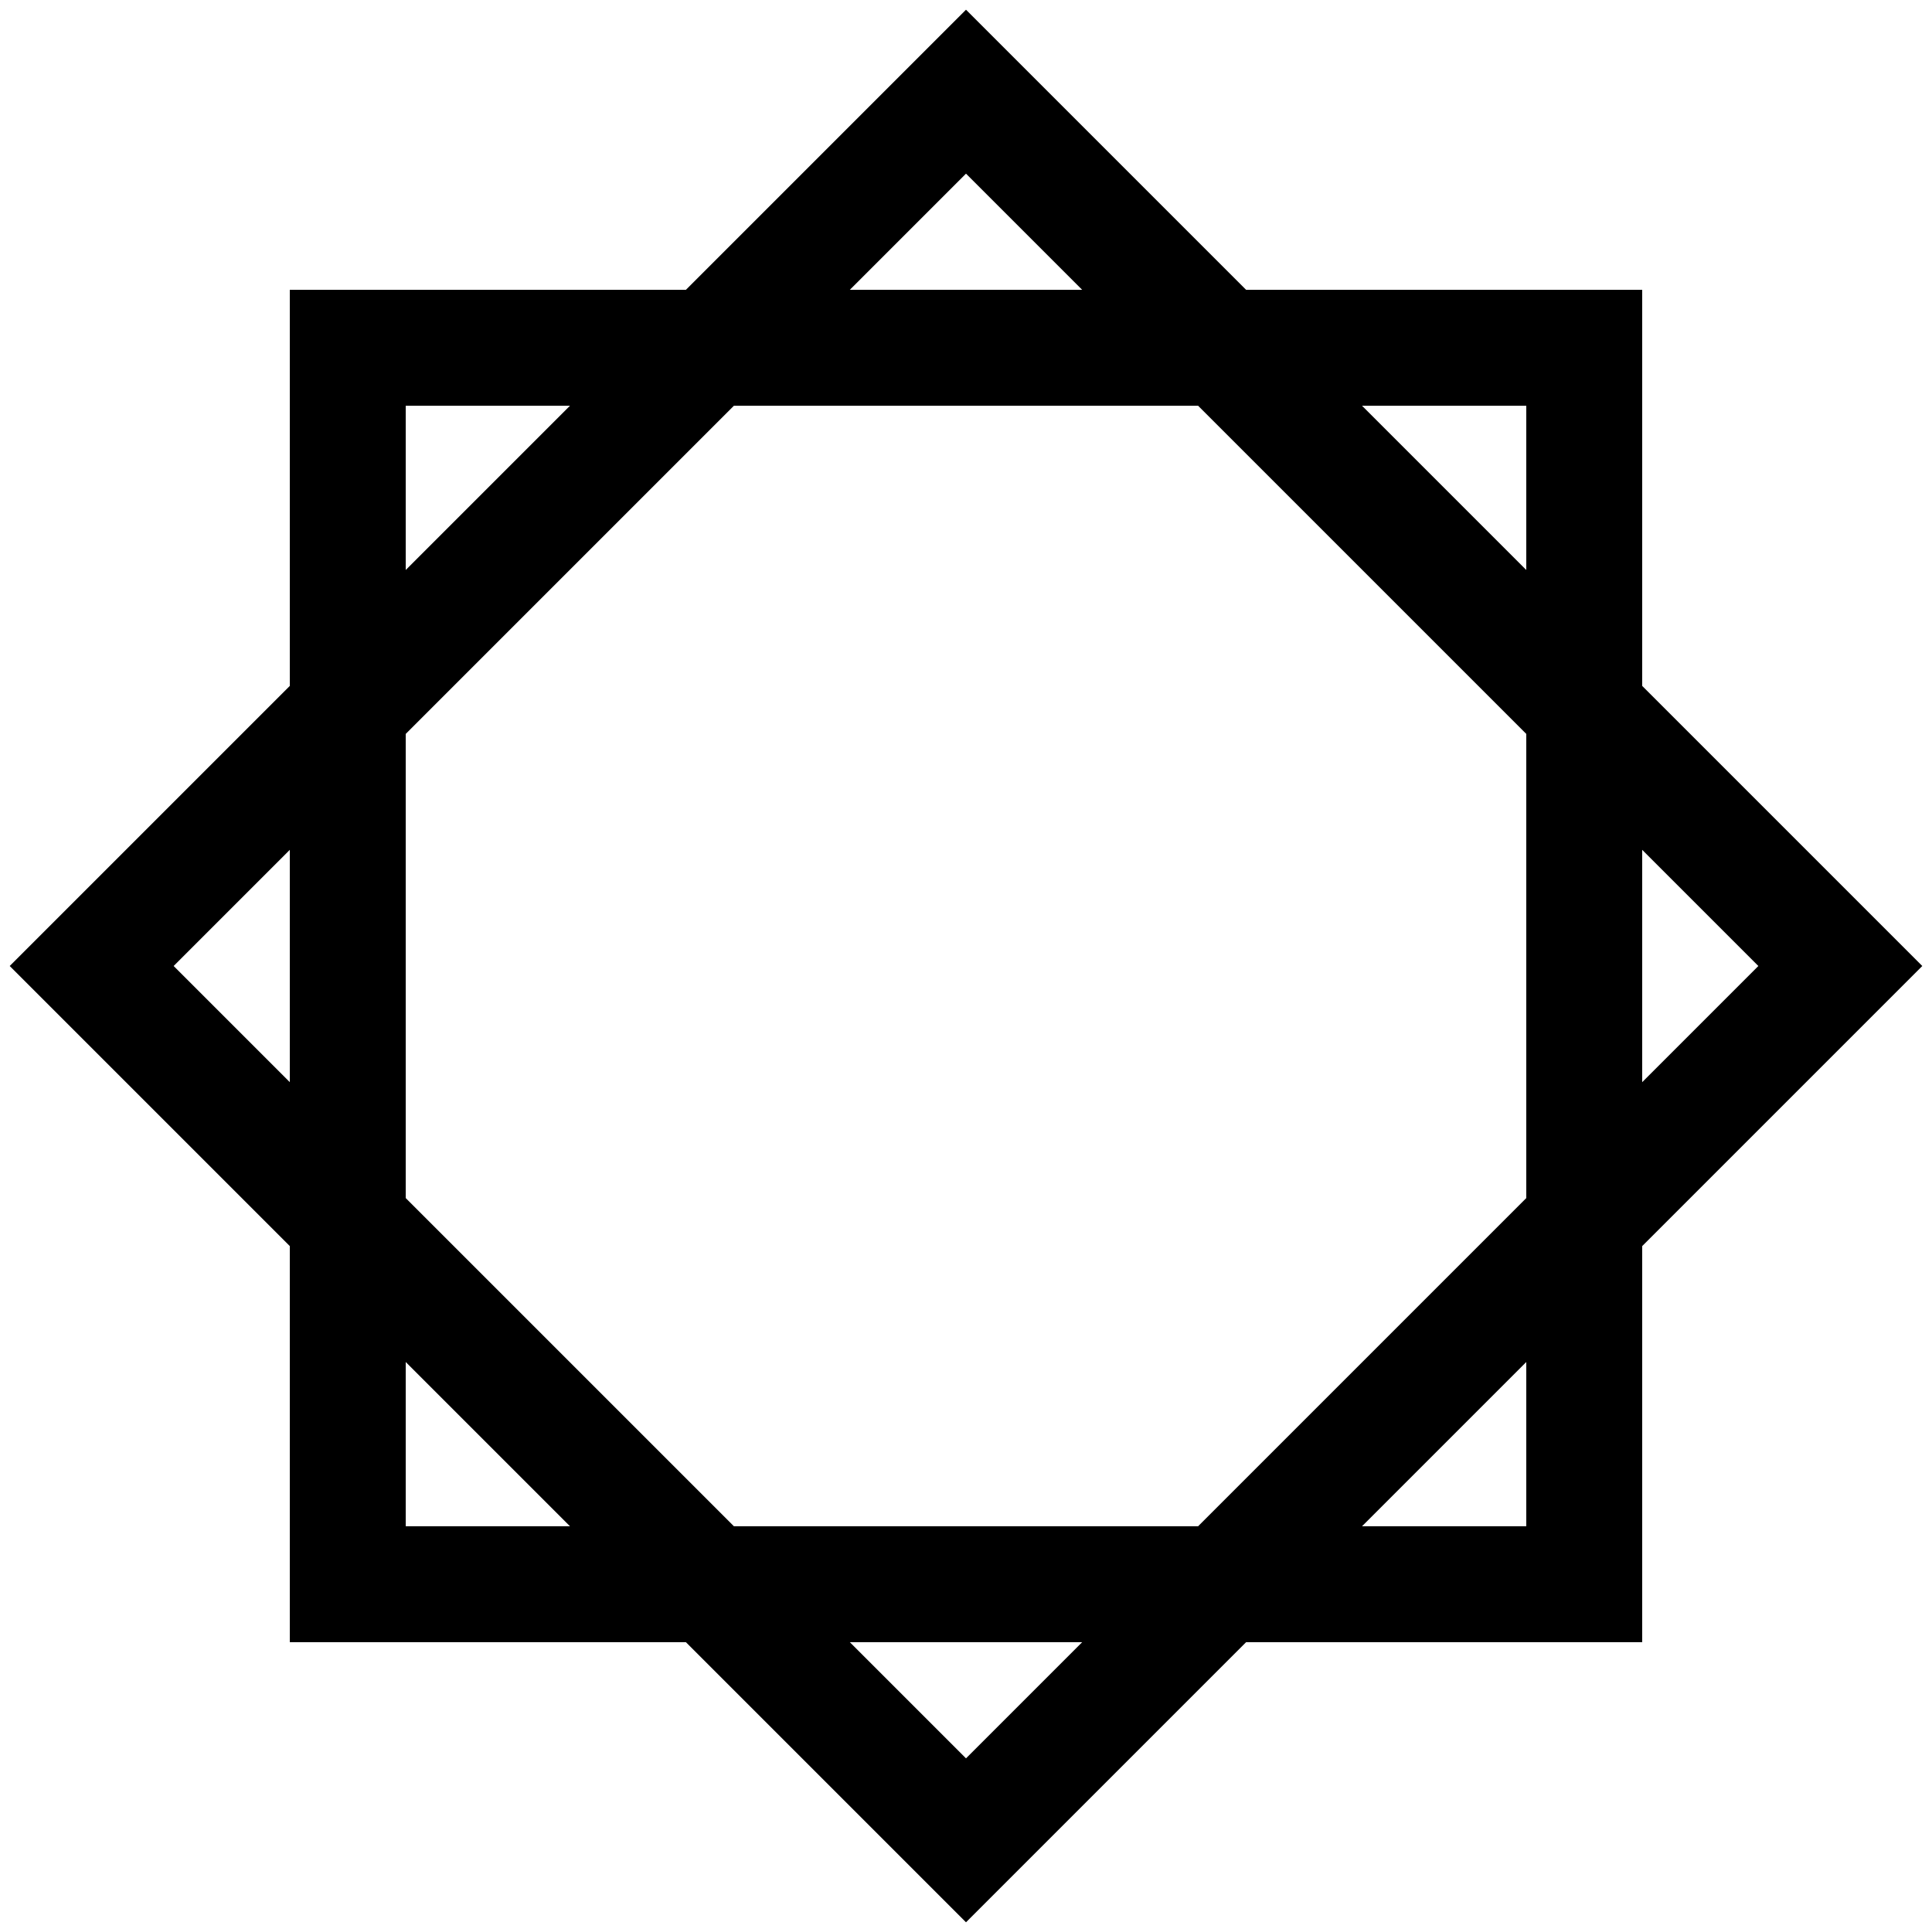
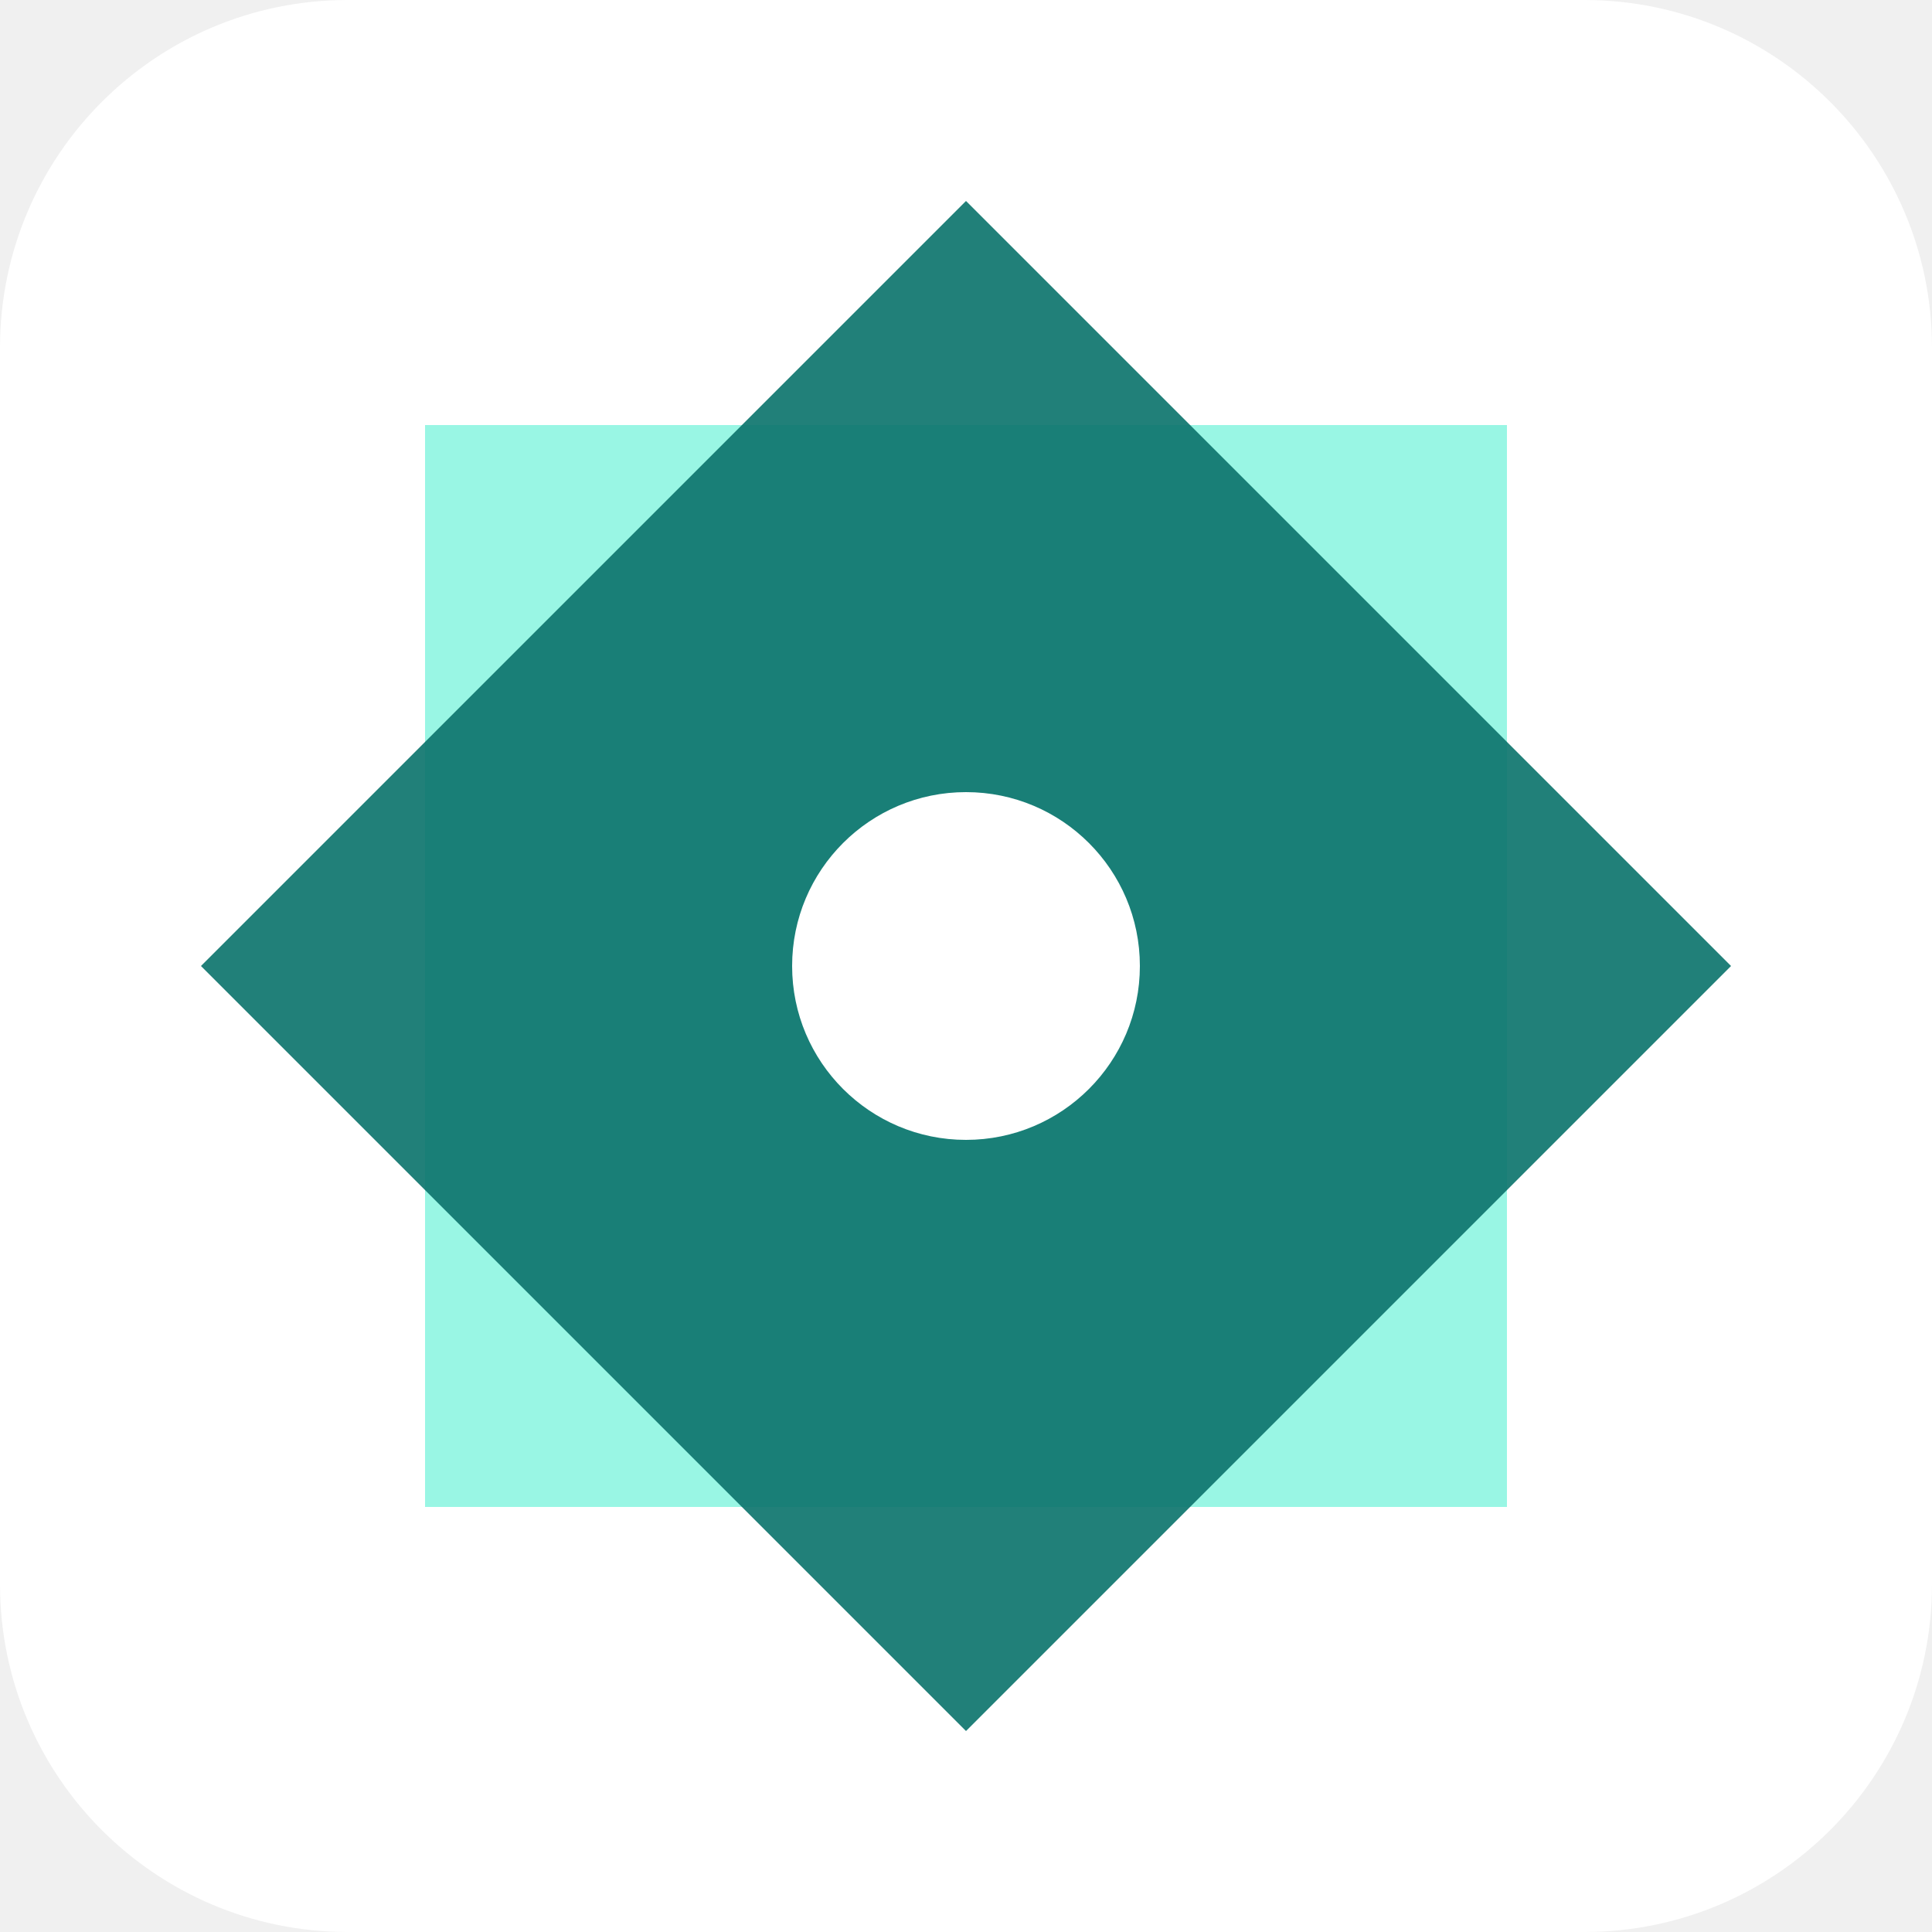
<svg xmlns="http://www.w3.org/2000/svg" viewBox="0 0 100 100">
-   <rect width="100" height="100" fill="#fff" />
-   <g fill="none" stroke="#000" stroke-width="6">
-     <rect x="18" y="18" width="64" height="64" />
-     <rect x="18" y="18" width="64" height="64" transform="rotate(45 50 50)" />
-   </g>
+   <rect width="100" height="100" rx="18" fill="#fff" />
+   <rect x="22" y="22" width="56" height="56" fill="#99f6e4" />
+   <rect x="22" y="22" width="56" height="56" transform="rotate(45 50 50)" fill="#0f766e" fill-opacity=".92" />
+   <circle cx="50" cy="50" r="9" fill="#fff" />
</svg>
